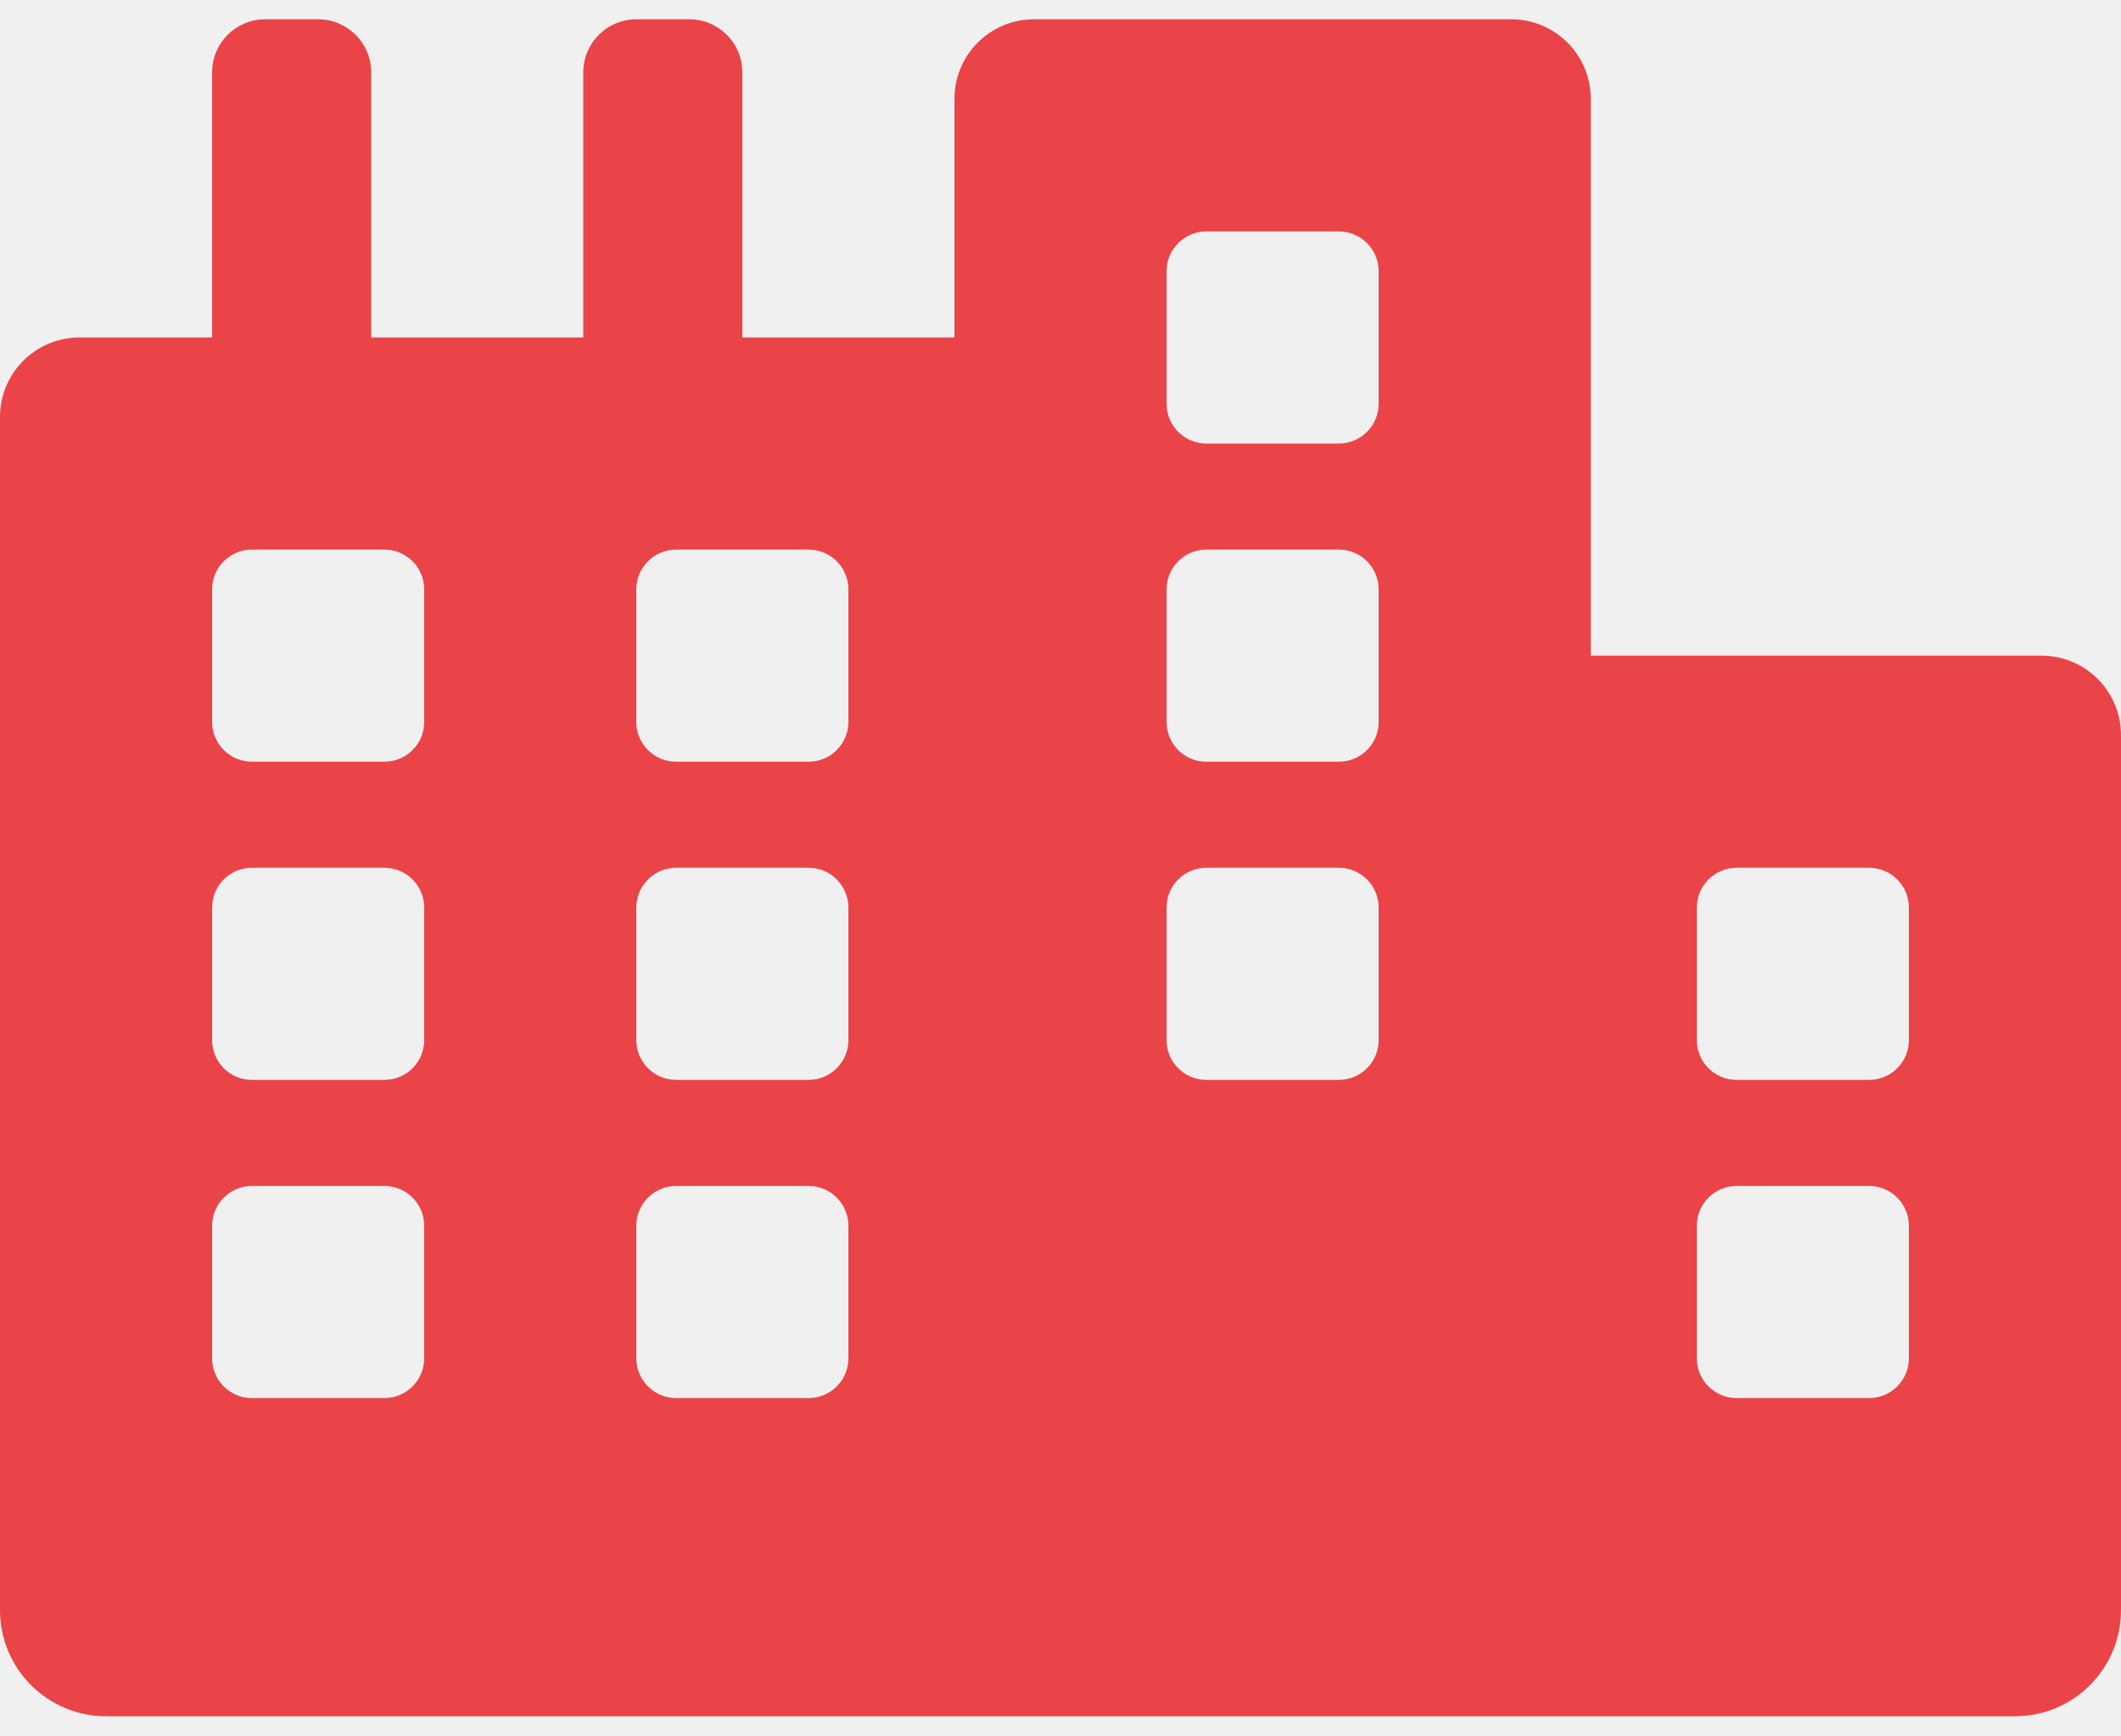
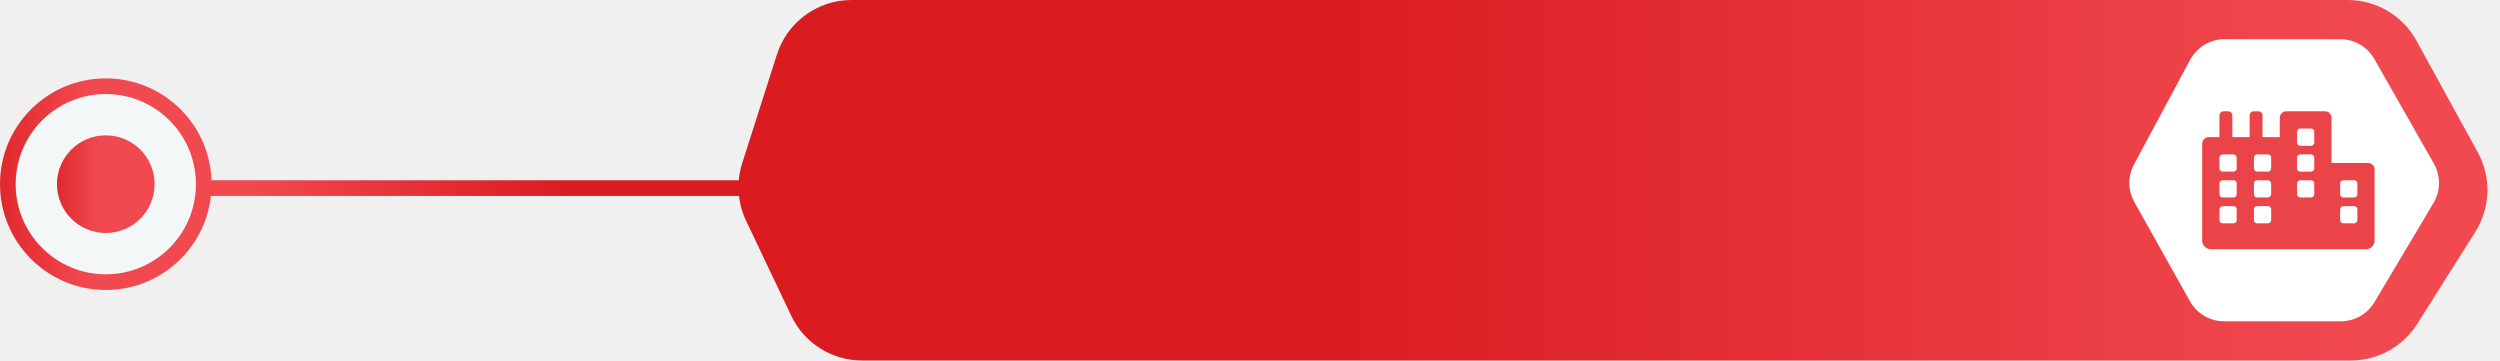
- <svg xmlns="http://www.w3.org/2000/svg" width="22" height="18" viewBox="0 0 22 18" fill="none">
-   <path d="M21.175 6.8H16.5V1.025C16.5 0.569 16.131 0.2 15.675 0.2H10.725C10.269 0.2 9.9 0.569 9.9 1.025V3.5H7.7V0.75C7.7 0.446 7.454 0.2 7.15 0.2H6.6C6.296 0.2 6.05 0.446 6.05 0.75V3.5H3.85V0.75C3.85 0.446 3.604 0.2 3.3 0.2H2.75C2.446 0.2 2.2 0.446 2.2 0.75V3.5H0.825C0.369 3.5 0 3.869 0 4.325V16.7C0 17.307 0.493 17.8 1.1 17.8H20.9C21.507 17.8 22 17.307 22 16.7V7.625C22 7.169 21.631 6.8 21.175 6.8ZM4.4 14.088C4.4 14.315 4.215 14.5 3.987 14.5H2.612C2.385 14.5 2.2 14.315 2.2 14.088V12.713C2.2 12.485 2.385 12.3 2.612 12.3H3.987C4.215 12.3 4.4 12.485 4.4 12.713V14.088ZM4.4 10.787C4.4 11.015 4.215 11.2 3.987 11.2H2.612C2.385 11.2 2.2 11.015 2.2 10.787V9.413C2.2 9.185 2.385 9 2.612 9H3.987C4.215 9 4.4 9.185 4.4 9.413V10.787ZM4.4 7.488C4.4 7.715 4.215 7.9 3.987 7.9H2.612C2.385 7.9 2.2 7.715 2.2 7.488V6.113C2.2 5.885 2.385 5.7 2.612 5.7H3.987C4.215 5.7 4.4 5.885 4.4 6.113V7.488ZM8.8 14.088C8.8 14.315 8.615 14.5 8.387 14.5H7.013C6.785 14.5 6.6 14.315 6.6 14.088V12.713C6.6 12.485 6.785 12.3 7.013 12.3H8.387C8.615 12.3 8.8 12.485 8.8 12.713V14.088ZM8.8 10.787C8.8 11.015 8.615 11.2 8.387 11.2H7.013C6.785 11.2 6.6 11.015 6.6 10.787V9.413C6.6 9.185 6.785 9 7.013 9H8.387C8.615 9 8.8 9.185 8.8 9.413V10.787ZM8.8 7.488C8.8 7.715 8.615 7.9 8.387 7.9H7.013C6.785 7.9 6.6 7.715 6.6 7.488V6.113C6.6 5.885 6.785 5.7 7.013 5.7H8.387C8.615 5.7 8.8 5.885 8.8 6.113V7.488ZM14.3 10.787C14.3 11.015 14.115 11.2 13.887 11.2H12.512C12.285 11.2 12.1 11.015 12.1 10.787V9.413C12.1 9.185 12.285 9 12.512 9H13.887C14.115 9 14.3 9.185 14.3 9.413V10.787ZM14.3 7.488C14.3 7.715 14.115 7.9 13.887 7.9H12.512C12.285 7.9 12.1 7.715 12.1 7.488V6.113C12.1 5.885 12.285 5.7 12.512 5.7H13.887C14.115 5.7 14.3 5.885 14.3 6.113V7.488ZM14.3 4.188C14.3 4.415 14.115 4.6 13.887 4.6H12.512C12.285 4.6 12.1 4.415 12.1 4.188V2.813C12.1 2.585 12.285 2.4 12.512 2.4H13.887C14.115 2.4 14.3 2.585 14.3 2.813V4.188ZM19.8 14.088C19.8 14.315 19.615 14.5 19.387 14.5H18.012C17.785 14.5 17.6 14.315 17.6 14.088V12.713C17.6 12.485 17.785 12.3 18.012 12.3H19.387C19.615 12.3 19.8 12.485 19.8 12.713V14.088ZM19.8 10.787C19.8 11.015 19.615 11.2 19.387 11.2H18.012C17.785 11.2 17.6 11.015 17.6 10.787V9.413C17.6 9.185 17.785 9 18.012 9H19.387C19.615 9 19.8 9.185 19.8 9.413V10.787Z" fill="#EB4448" />
+ <svg xmlns="http://www.w3.org/2000/svg" width="319" height="46" viewBox="0 0 319 46" fill="none">
+   <circle r="12.5" transform="matrix(-1 0 0 1 13.5 23.5)" fill="#F4F7F8" stroke="url(#paint0_linear_882_4010)" stroke-width="2" />
+   <circle r="6.231" transform="matrix(-1 0 0 1 13.5 23.4999)" fill="url(#paint1_linear_882_4010)" />
+   <line y1="-1" x2="70" y2="-1" transform="matrix(1 -8.74228e-08 -8.74228e-08 -1 26 23)" stroke="url(#paint2_linear_882_4010)" stroke-width="2" />
+   <path d="M99.134 6.957L94.703 20.826C93.93 23.245 94.107 25.868 95.197 28.162L100.963 40.293C102.62 43.779 106.135 46 109.995 46H299.971C303.403 46 306.595 44.24 308.427 41.339L315.852 29.579C317.794 26.502 317.912 22.612 316.159 19.424L308.333 5.183C306.576 1.986 303.217 0 299.569 0H108.659C104.309 0 100.458 2.813 99.134 6.957Z" fill="url(#paint3_linear_882_4010)" />
+   <path d="M298.618 5H283.867C282.025 5 280.332 6.013 279.461 7.635L272.298 20.982C271.489 22.488 271.507 24.303 272.343 25.793L279.443 38.447C280.328 40.024 281.995 41 283.804 41H298.683C300.445 41 302.078 40.072 302.979 38.557L310.511 25.901C311.432 24.355 311.45 22.434 310.56 20.87L302.964 7.526C302.075 5.965 300.416 5 298.618 5Z" fill="white" />
+   <path d="M302.175 20.8H297.5V15.025C297.5 14.569 297.131 14.2 296.675 14.2H291.725C291.269 14.2 290.9 14.569 290.9 15.025V17.5H288.7V14.75C288.7 14.446 288.454 14.2 288.15 14.2H287.6C287.296 14.2 287.05 14.446 287.05 14.75V17.5H284.85V14.75C284.85 14.446 284.604 14.2 284.3 14.2H283.75C283.446 14.2 283.2 14.446 283.2 14.75V17.5H281.825C281.369 17.5 281 17.869 281 18.325V30.7C281 31.307 281.493 31.8 282.1 31.8H301.9C302.507 31.8 303 31.307 303 30.7V21.625C303 21.169 302.63 20.8 302.175 20.8ZM285.4 28.087C285.4 28.315 285.215 28.5 284.988 28.5H283.612C283.385 28.5 283.2 28.315 283.2 28.087V26.712C283.2 26.485 283.385 26.3 283.612 26.3H284.988C285.215 26.3 285.4 26.485 285.4 26.712V28.087ZM285.4 24.788C285.4 25.015 285.215 25.2 284.988 25.2H283.612C283.385 25.2 283.2 25.015 283.2 24.788V23.413C283.2 23.185 283.385 23 283.612 23H284.988C285.215 23 285.4 23.185 285.4 23.413V24.788ZM285.4 21.488C285.4 21.715 285.215 21.9 284.988 21.9H283.612C283.385 21.9 283.2 21.715 283.2 21.488V20.113C283.2 19.885 283.385 19.7 283.612 19.7H284.988C285.215 19.7 285.4 19.885 285.4 20.113V21.488ZM289.8 28.087C289.8 28.315 289.615 28.5 289.387 28.5H288.013C287.785 28.5 287.6 28.315 287.6 28.087V26.712C287.6 26.485 287.785 26.3 288.013 26.3H289.387C289.615 26.3 289.8 26.485 289.8 26.712V28.087ZM289.8 24.788C289.8 25.015 289.615 25.2 289.387 25.2H288.013C287.785 25.2 287.6 25.015 287.6 24.788V23.413C287.6 23.185 287.785 23 288.013 23H289.387C289.615 23 289.8 23.185 289.8 23.413V24.788ZM289.8 21.488C289.8 21.715 289.615 21.9 289.387 21.9H288.013C287.785 21.9 287.6 21.715 287.6 21.488V20.113C287.6 19.885 287.785 19.7 288.013 19.7H289.387C289.615 19.7 289.8 19.885 289.8 20.113V21.488ZM295.3 24.788C295.3 25.015 295.115 25.2 294.888 25.2H293.512C293.285 25.2 293.1 25.015 293.1 24.788V23.413C293.1 23.185 293.285 23 293.512 23H294.888C295.115 23 295.3 23.185 295.3 23.413V24.788ZM295.3 21.488C295.3 21.715 295.115 21.9 294.888 21.9H293.512C293.285 21.9 293.1 21.715 293.1 21.488V20.113C293.1 19.885 293.285 19.7 293.512 19.7H294.888C295.115 19.7 295.3 19.885 295.3 20.113V21.488ZM295.3 18.188C295.3 18.415 295.115 18.6 294.888 18.6H293.512C293.285 18.6 293.1 18.415 293.1 18.188V16.812C293.1 16.585 293.285 16.4 293.512 16.4H294.888C295.115 16.4 295.3 16.585 295.3 16.812V18.188ZM300.8 28.087C300.8 28.315 300.615 28.5 300.388 28.5H299.013C298.785 28.5 298.6 28.315 298.6 28.087V26.712C298.6 26.485 298.785 26.3 299.013 26.3H300.388C300.615 26.3 300.8 26.485 300.8 26.712V28.087ZM300.8 24.788C300.8 25.015 300.615 25.2 300.388 25.2H299.013C298.785 25.2 298.6 25.015 298.6 24.788V23.413C298.6 23.185 298.785 23 299.013 23H300.388C300.615 23 300.8 23.185 300.8 23.413V24.788Z" fill="#EB4448" />
+   <defs>
+     <linearGradient id="paint0_linear_882_4010" x1="2.201" y1="13.8" x2="27" y2="13.8" gradientUnits="userSpaceOnUse">
+       <stop stop-color="#F14950" />
+       <stop offset="0.633" stop-color="#DA1C21" />
+     </linearGradient>
+     <linearGradient id="paint1_linear_882_4010" x1="1.016" y1="6.369" x2="12.461" y2="6.369" gradientUnits="userSpaceOnUse">
+       <stop stop-color="#F14950" />
+       <stop offset="0.633" stop-color="#DA1C21" />
+     </linearGradient>
+     <linearGradient id="paint2_linear_882_4010" x1="5.707" y1="0.511" x2="70" y2="0.511" gradientUnits="userSpaceOnUse">
+       <stop stop-color="#F14950" />
+       <stop offset="0.633" stop-color="#DA1C21" />
+     </linearGradient>
+     <linearGradient id="paint3_linear_882_4010" x1="300.617" y1="23.511" x2="93.5" y2="23.511" gradientUnits="userSpaceOnUse">
+       <stop stop-color="#F14950" />
+       <stop offset="0.633" stop-color="#DA1C21" />
+     </linearGradient>
+   </defs>
</svg>
